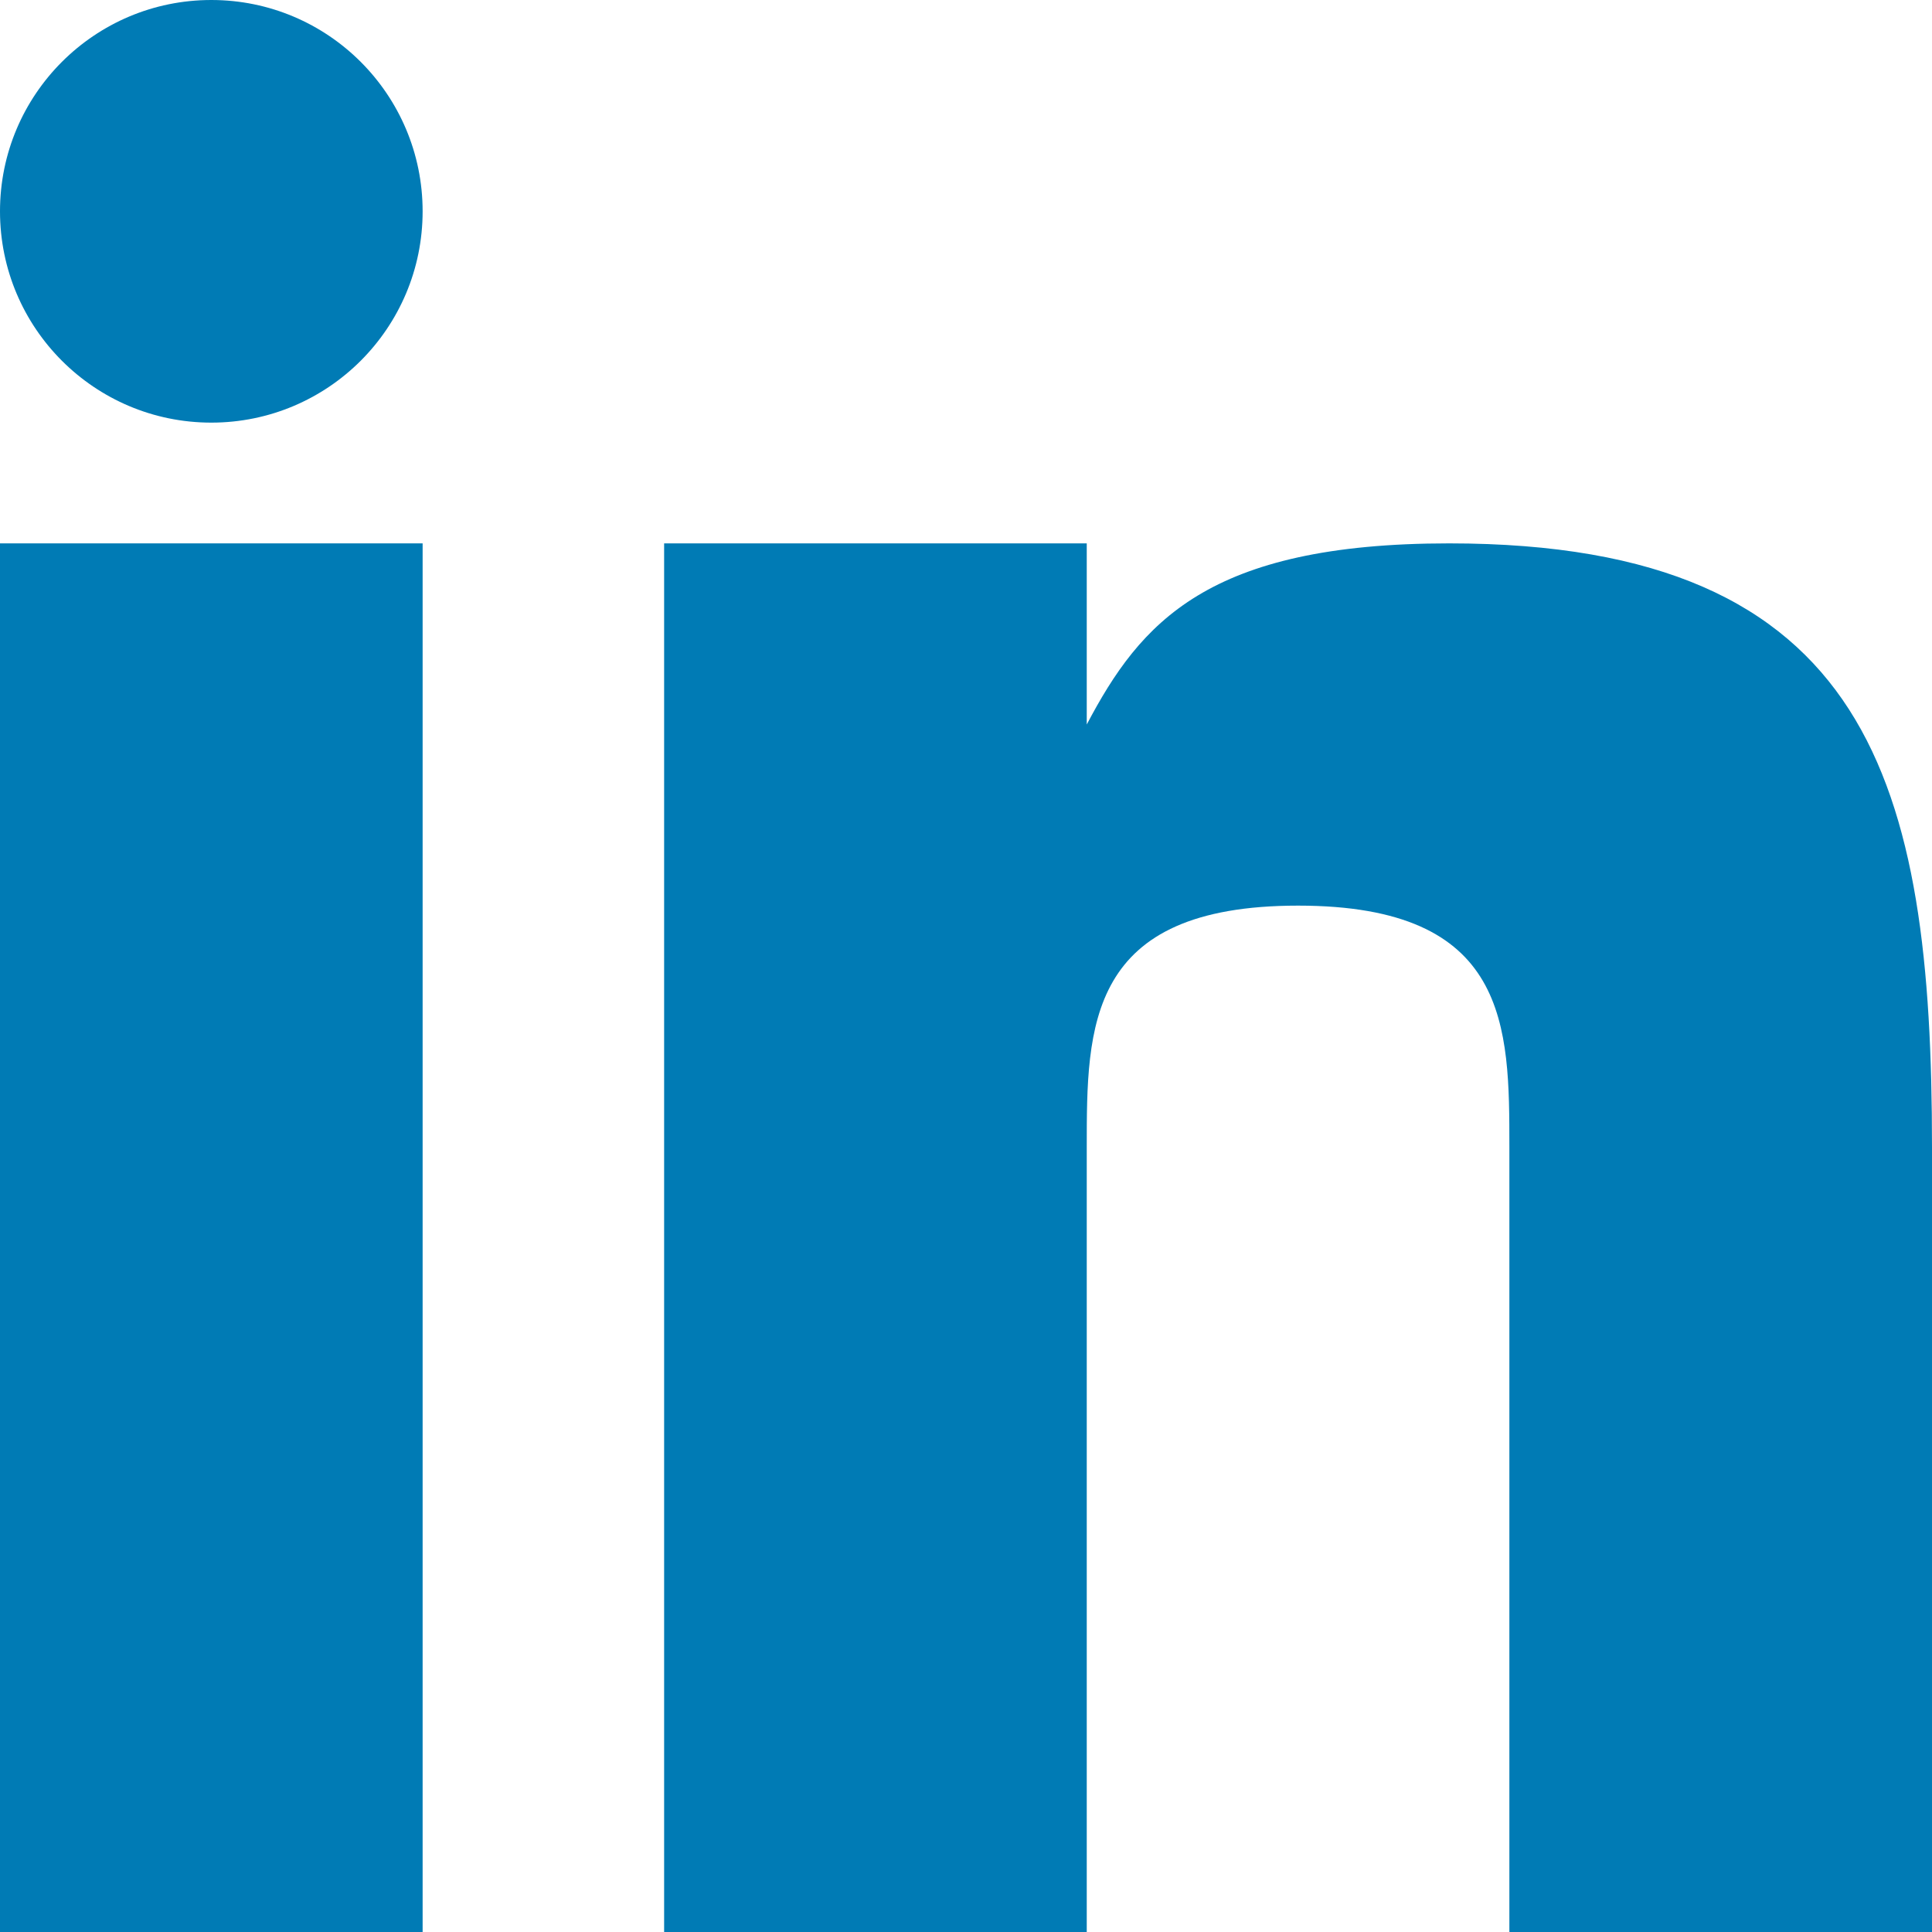
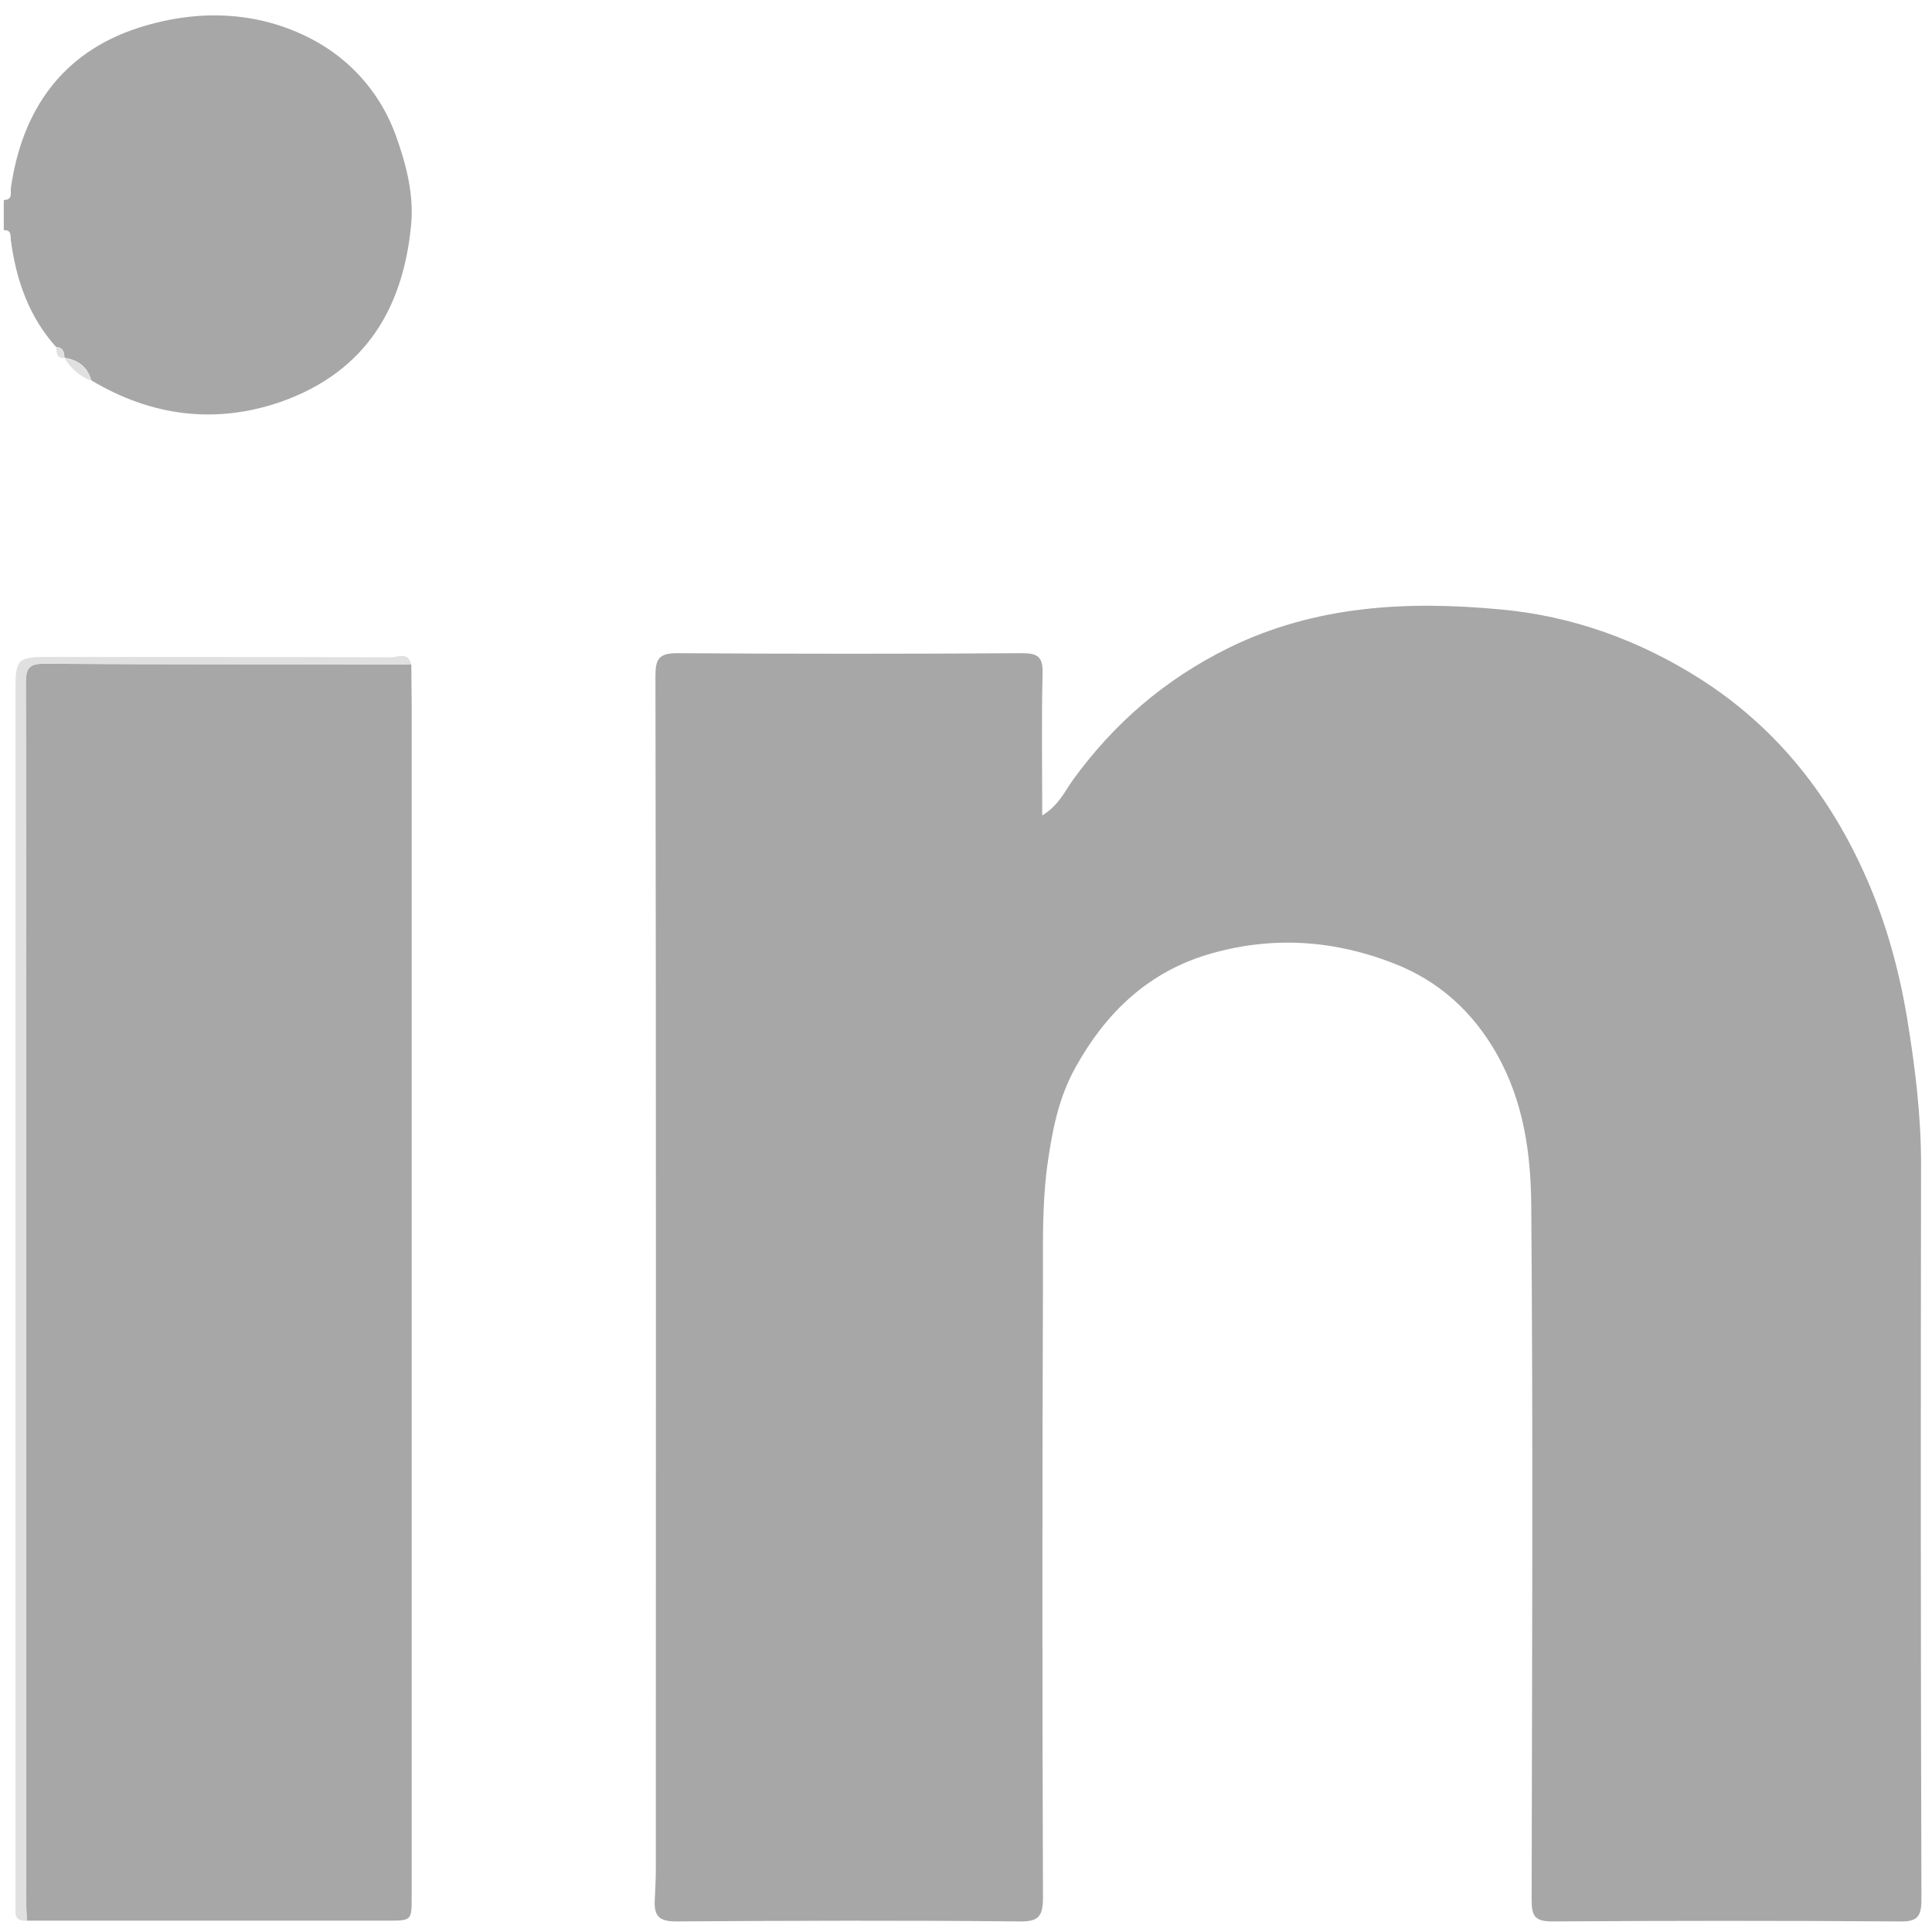
- <svg xmlns="http://www.w3.org/2000/svg" enable-background="new 0 0 32 32" height="32px" id="Layer_1" version="1.0" viewBox="0 0 32 32" width="32px" xml:space="preserve">
+ <svg xmlns="http://www.w3.org/2000/svg" enable-background="new 0 0 512 512" id="Layer_1" version="1.1" viewBox="0 0 512 512" xml:space="preserve">
  <g>
-     <rect fill="#007BB5" height="23" width="7" y="9" />
-     <path d="M24.003,9C20,9,18.89,10.312,18,12V9h-7v23h7V19c0-2,0-4,3.5-4s3.5,2,3.5,4v13h7V19C32,13,31,9,24.003,9z" fill="#007BB5" />
-     <circle cx="3.5" cy="3.5" fill="#007BB5" r="3.5" />
+     <path d="M1,53c2.5,0,1.7-2,1.9-3.3C5.9,29,16.6,13.9,36.6,7.4c16.1-5.2,32.9-4.6,47.9,4c9.4,5.5,16.6,14,20.4,24.5   c2.8,7.8,4.9,15.9,4,24.2c-2.1,20.9-11.5,38.3-34.5,46.4c-17.4,6-34.3,3.8-50.2-5.7c-1-3.6-3.5-5.4-7.1-6c0,0,0,0,0,0   c-0.1-1.4-0.3-2.8-2.2-2.8C7.7,84,4.3,74.3,2.9,63.8C2.7,62.6,3.2,60.9,1,61C1,58.3,1,55.7,1,53z" fill="#A7A7A7" />
+     <path d="M276.2,216.1c4.3-2.6,6-6.4,8.2-9.5c10.9-15,24.4-26.6,41.2-34.9c23-11.3,47.4-12.5,72-10.2   c18.9,1.7,36.8,8.1,53.1,18.5c19.4,12.4,33.3,29.6,42.8,50.2c5.8,12.5,9.6,25.8,11.9,39.6c2.1,12.9,3.7,25.6,3.7,38.7   c-0.1,65-0.1,130,0.1,195c0,4.6-1.3,5.8-5.8,5.7c-30.7-0.2-61.3-0.2-92,0c-4.5,0-5.5-1.3-5.5-5.6c0.1-61.3,0.4-122.7-0.1-184   c-0.1-13.9-2-27.7-9.2-40.4c-6.4-11.2-15.3-19.2-27-23.8c-15.7-6.2-31.9-7.4-48.3-2.8c-16.6,4.6-28.1,15.5-36.3,30.3   c-4.6,8.3-6.2,17-7.5,26.3c-1.3,10-1.1,19.8-1.1,29.7c-0.2,54.7-0.2,109.3,0,164c0,5-1.2,6.4-6.3,6.3c-30.3-0.3-60.7-0.2-91,0   c-4.2,0-5.7-1.3-5.6-5.2c0.1-2.8,0.3-5.6,0.3-8.4c0-105.5,0.1-211-0.1-316.5c0-4.4,0.9-6,5.7-6c30.5,0.2,61,0.2,91.5,0   c4.1,0,5.5,1,5.4,5.3C276,190.6,276.2,202.9,276.2,216.1z" fill="#A7A7A7" />
+     <path d="M109,176.1c0,3.5,0.1,7,0.1,10.5c0,105.3,0,210.6,0,316c0,6.4,0,6.4-6.5,6.4c-31.8,0-63.7,0-95.5,0   c-0.1-2.5-0.2-5-0.2-7.5c0-78.8,0-157.5,0-236.3c0-28.1,0.1-56.3-0.1-84.4c0-3.6,0.9-4.9,4.7-4.9C44,176.1,76.5,176,109,176.1z" fill="#A7A7A7" />
+     <path d="M109,176.1c-32.5,0-64.9,0-97.4-0.2c-3.8,0-4.7,1.2-4.7,4.9C7,208.9,6.9,237,6.9,265.2   c0,78.8,0,157.5,0,236.3c0,2.5,0.1,5,0.2,7.5c-1.7,0.1-3-0.3-3-2.3c0-1.3,0-2.7,0-4c0-106.8,0-213.5,0-320.3c0-7.6,0.7-8.3,8.2-8.3   c30.5,0,61,0,91.4,0.1C105.5,174.1,108.2,172.7,109,176.1z" fill="#E0E0E0" />
+     <path d="M17.1,94.9c3.6,0.6,6.1,2.4,7.1,6C21.1,99.7,18.8,97.7,17.1,94.9z" fill="#E0E0E0" />
+     <path d="M14.9,92.1c1.9,0,2,1.4,2.2,2.8C15,95,15,93.6,14.9,92.1z" fill="#E0E0E0" />
  </g>
-   <g />
-   <g />
-   <g />
-   <g />
-   <g />
-   <g />
</svg>
